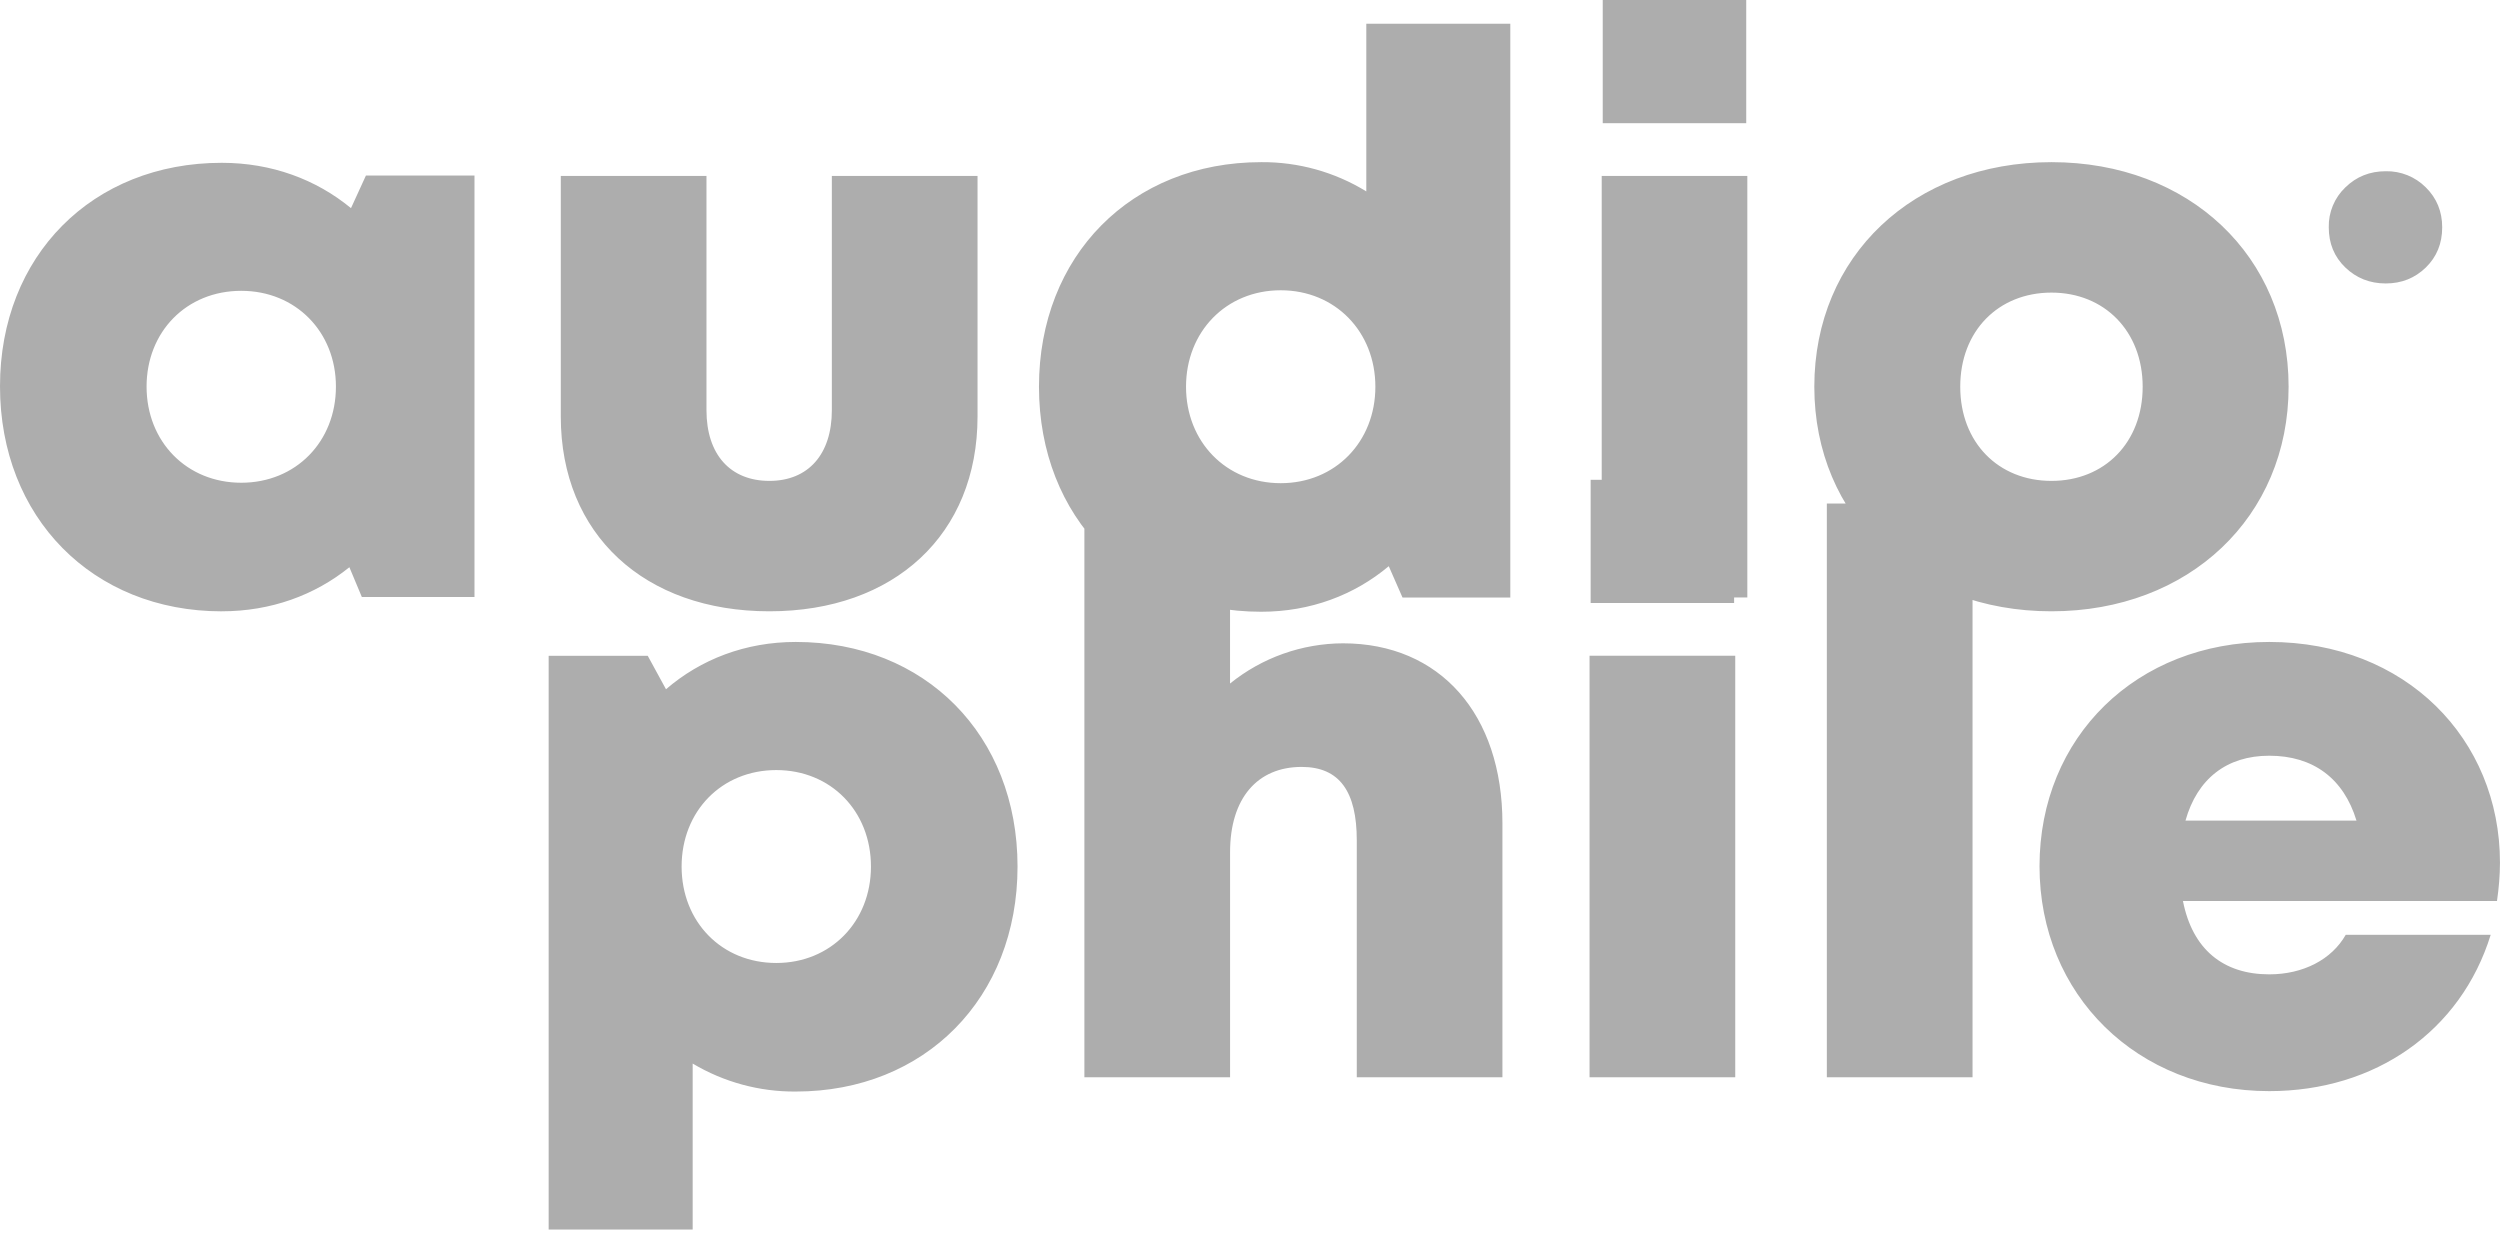
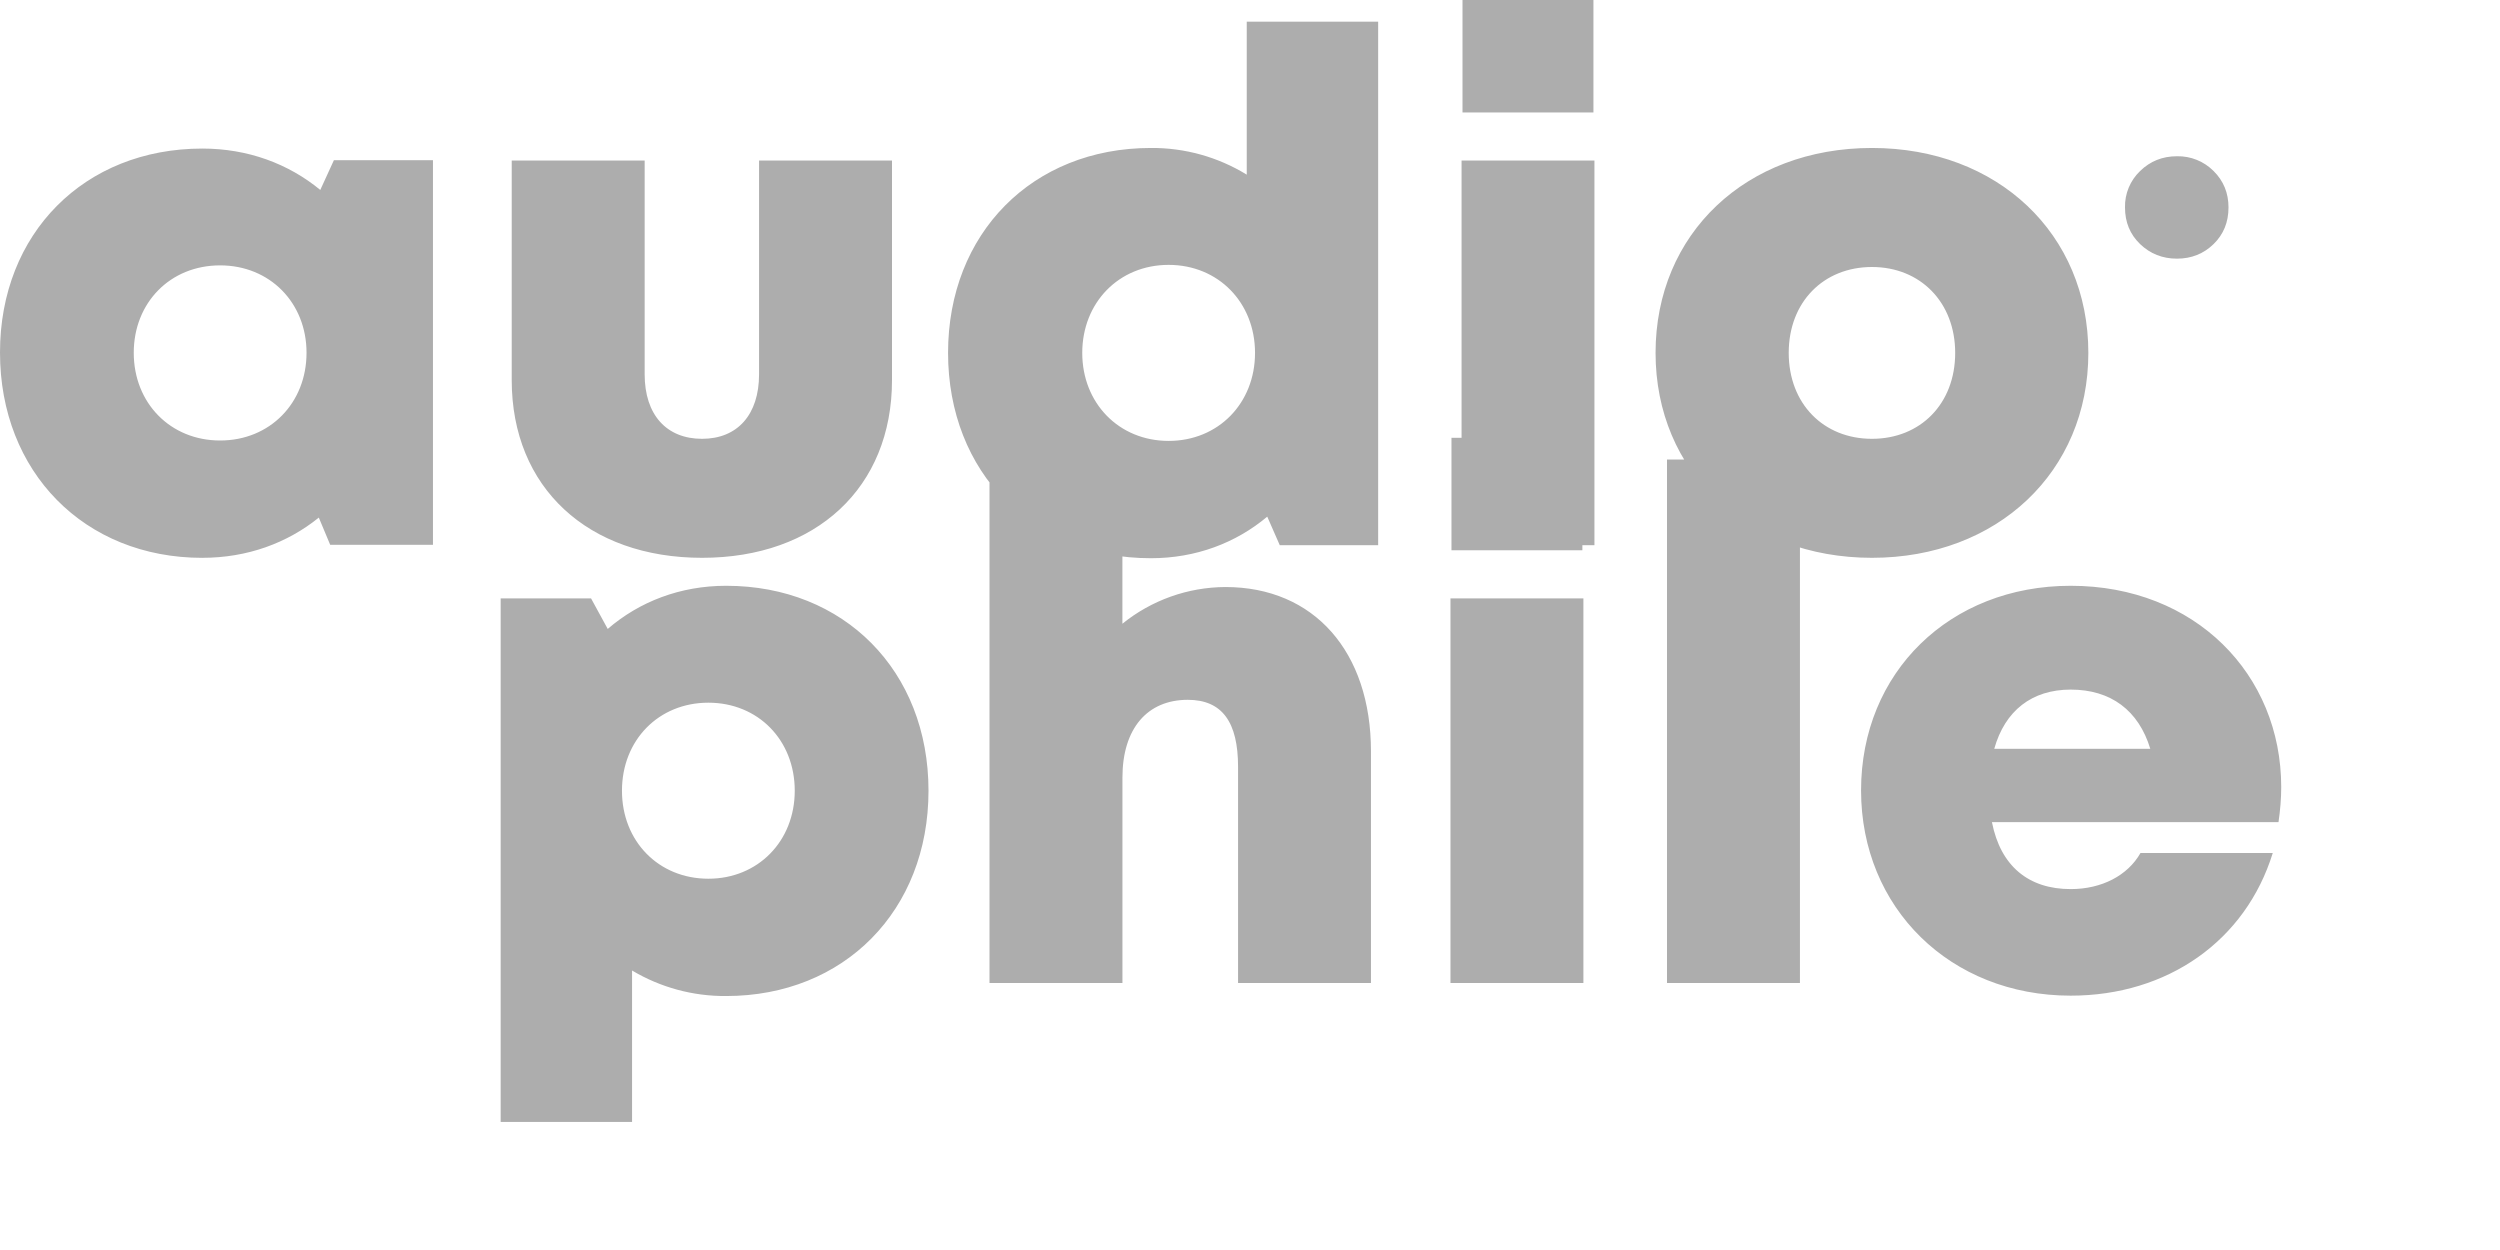
- <svg xmlns="http://www.w3.org/2000/svg" width="73" height="36">
+ <svg xmlns="http://www.w3.org/2000/svg" preserveAspectRatio="xMidYMid meet" viewBox="0 0 80 40">
  <path d="M6.476 17.85c1.434 0 2.715-.47 3.726-1.287l.364.87h3.289V5.126h-3.17l-.436.952C9.23 5.238 7.93 4.754 6.476 4.754 2.699 4.754 0 7.467 0 11.28c0 3.825 2.7 6.571 6.476 6.571Zm.568-3.754c-1.593 0-2.764-1.2-2.764-2.807 0-1.598 1.161-2.797 2.764-2.797 1.594 0 2.765 1.2 2.765 2.797 0 1.607-1.171 2.807-2.765 2.807Zm15.422 3.754c3.648 0 6.078-2.243 6.078-5.687V5.138H24.29v6.84c0 1.286-.687 2.064-1.824 2.064-1.136 0-1.837-.765-1.837-2.064v-6.84h-4.254v7.025c0 3.444 2.443 5.687 6.091 5.687Zm14.361.013c1.439 0 2.72-.488 3.725-1.33l.401.914h3.148V.694h-4.205v4.895a5.78 5.78 0 0 0-3.069-.854c-3.79 0-6.489 2.732-6.489 6.557 0 3.826 2.7 6.571 6.49 6.571Zm.57-3.754c-1.594 0-2.765-1.21-2.765-2.816 0-1.608 1.17-2.817 2.764-2.817 1.594 0 2.765 1.21 2.765 2.817 0 1.607-1.171 2.816-2.765 2.816ZM50.99 3.598V0H46.8v3.598h4.19Zm.032 13.848V5.138H46.77v12.308h4.254Zm8.88.404c4.014 0 6.925-2.755 6.925-6.558 0-3.815-2.911-6.557-6.924-6.557-4.027 0-6.925 2.742-6.925 6.557 0 3.803 2.898 6.558 6.925 6.558Zm9.76-9.573c.463 0 .853-.156 1.172-.466.318-.31.478-.7.478-1.173 0-.463-.16-.852-.478-1.166A1.604 1.604 0 0 0 69.663 5c-.463 0-.856.157-1.179.472A1.563 1.563 0 0 0 68 6.638c0 .472.161.863.484 1.173.323.31.716.466 1.179.466Zm-9.76 5.765c-1.55 0-2.663-1.122-2.663-2.75 0-1.627 1.113-2.748 2.664-2.748 1.55 0 2.663 1.131 2.663 2.749 0 1.627-1.112 2.749-2.663 2.749Zm-39.676 21.86v-4.846a5.789 5.789 0 0 0 3.01.817c3.777 0 6.476-2.735 6.476-6.57 0-3.835-2.7-6.558-6.475-6.558-1.468 0-2.775.506-3.79 1.381l-.533-.977h-2.893v16.753h4.205Zm2.442-7.783c-1.594 0-2.765-1.2-2.765-2.816 0-1.617 1.171-2.817 2.765-2.817 1.593 0 2.764 1.2 2.764 2.817 0 1.617-1.18 2.816-2.764 2.816Zm13.25 3.338v-6.573c0-1.58.802-2.49 2.09-2.49 1.11 0 1.61.724 1.61 2.144v6.919h4.253v-7.412c0-3.19-1.822-5.26-4.657-5.26a5.28 5.28 0 0 0-3.297 1.174v-5.255h-4.253v16.753h4.253Zm14.718-13.849V14.01h-4.189v3.598h4.189Zm.033 13.849V19.148h-4.254v12.309h4.254Zm6.929 0V14.704h-4.254v16.753H57.6Zm8.664.404c3.099 0 5.597-1.755 6.466-4.564h-4.233c-.409.72-1.24 1.154-2.233 1.154-1.343 0-2.243-.73-2.52-2.142h9.17c.055-.38.087-.752.087-1.122 0-3.611-2.756-6.442-6.737-6.442-3.876 0-6.708 2.775-6.708 6.548 0 3.76 2.855 6.568 6.708 6.568Zm2.547-7.9h-4.993c.344-1.222 1.206-1.894 2.446-1.894 1.284 0 2.173.664 2.547 1.894Z" fill="#ADADAD" />
</svg>
